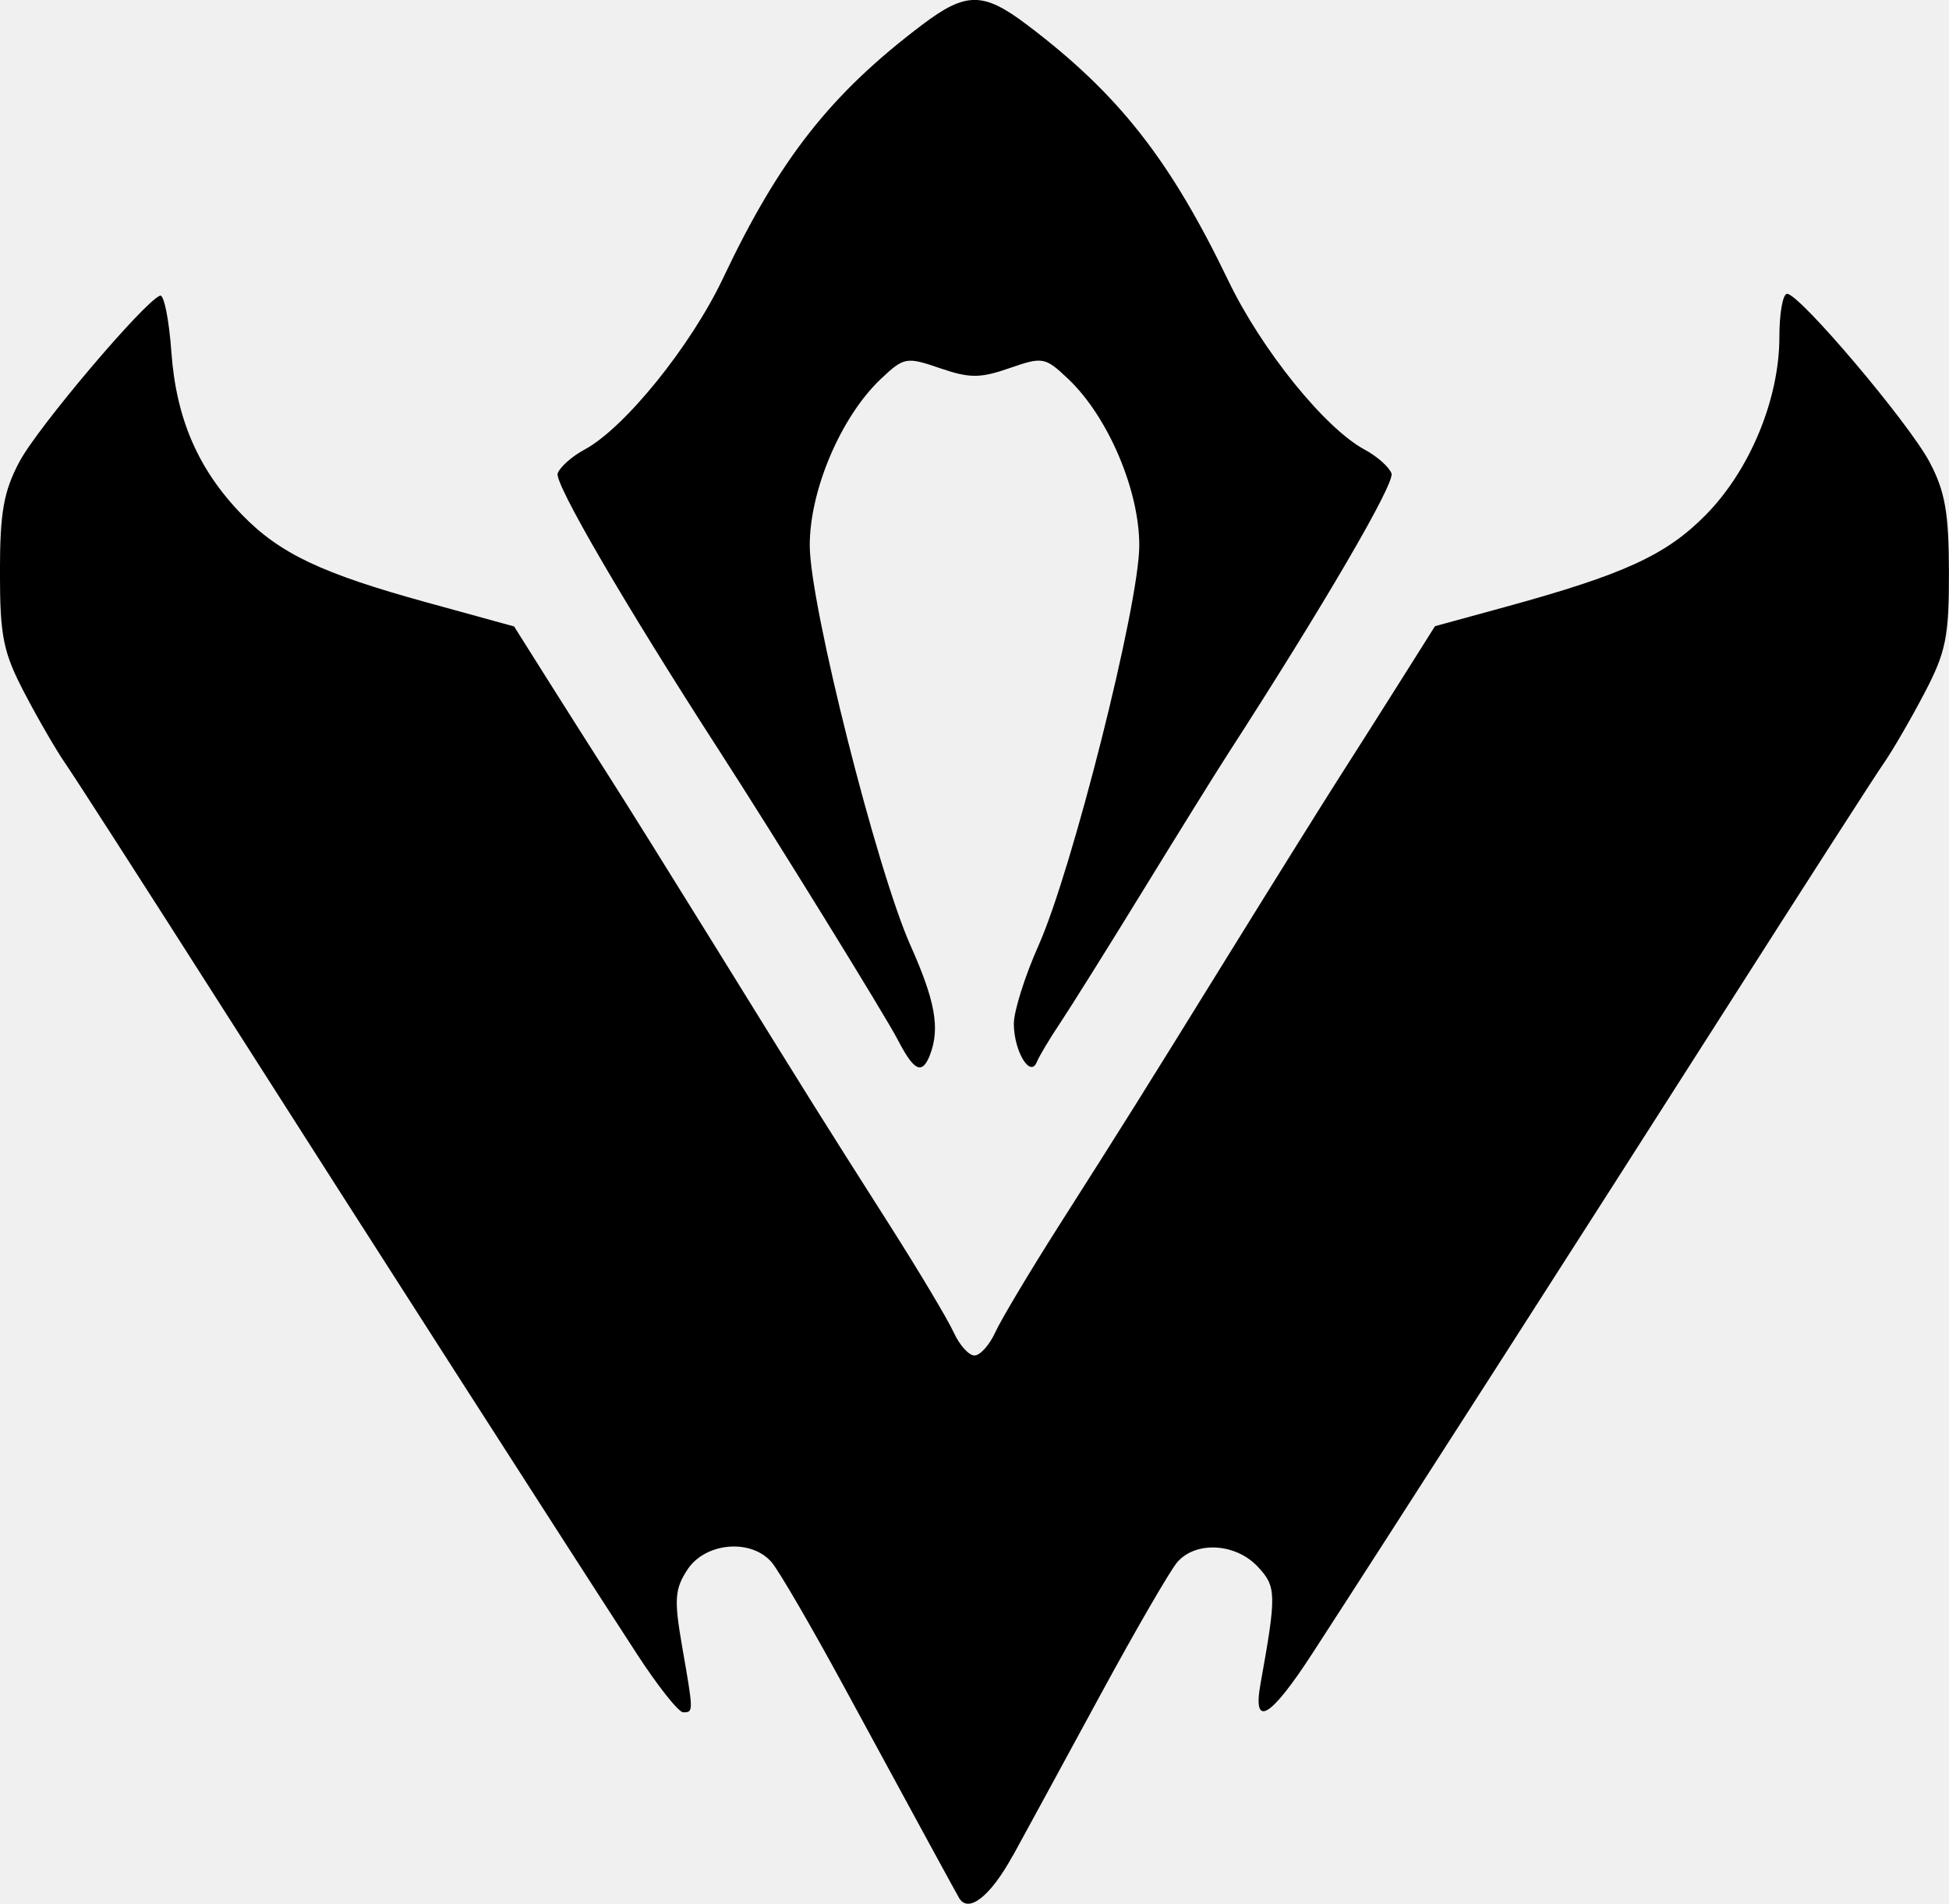
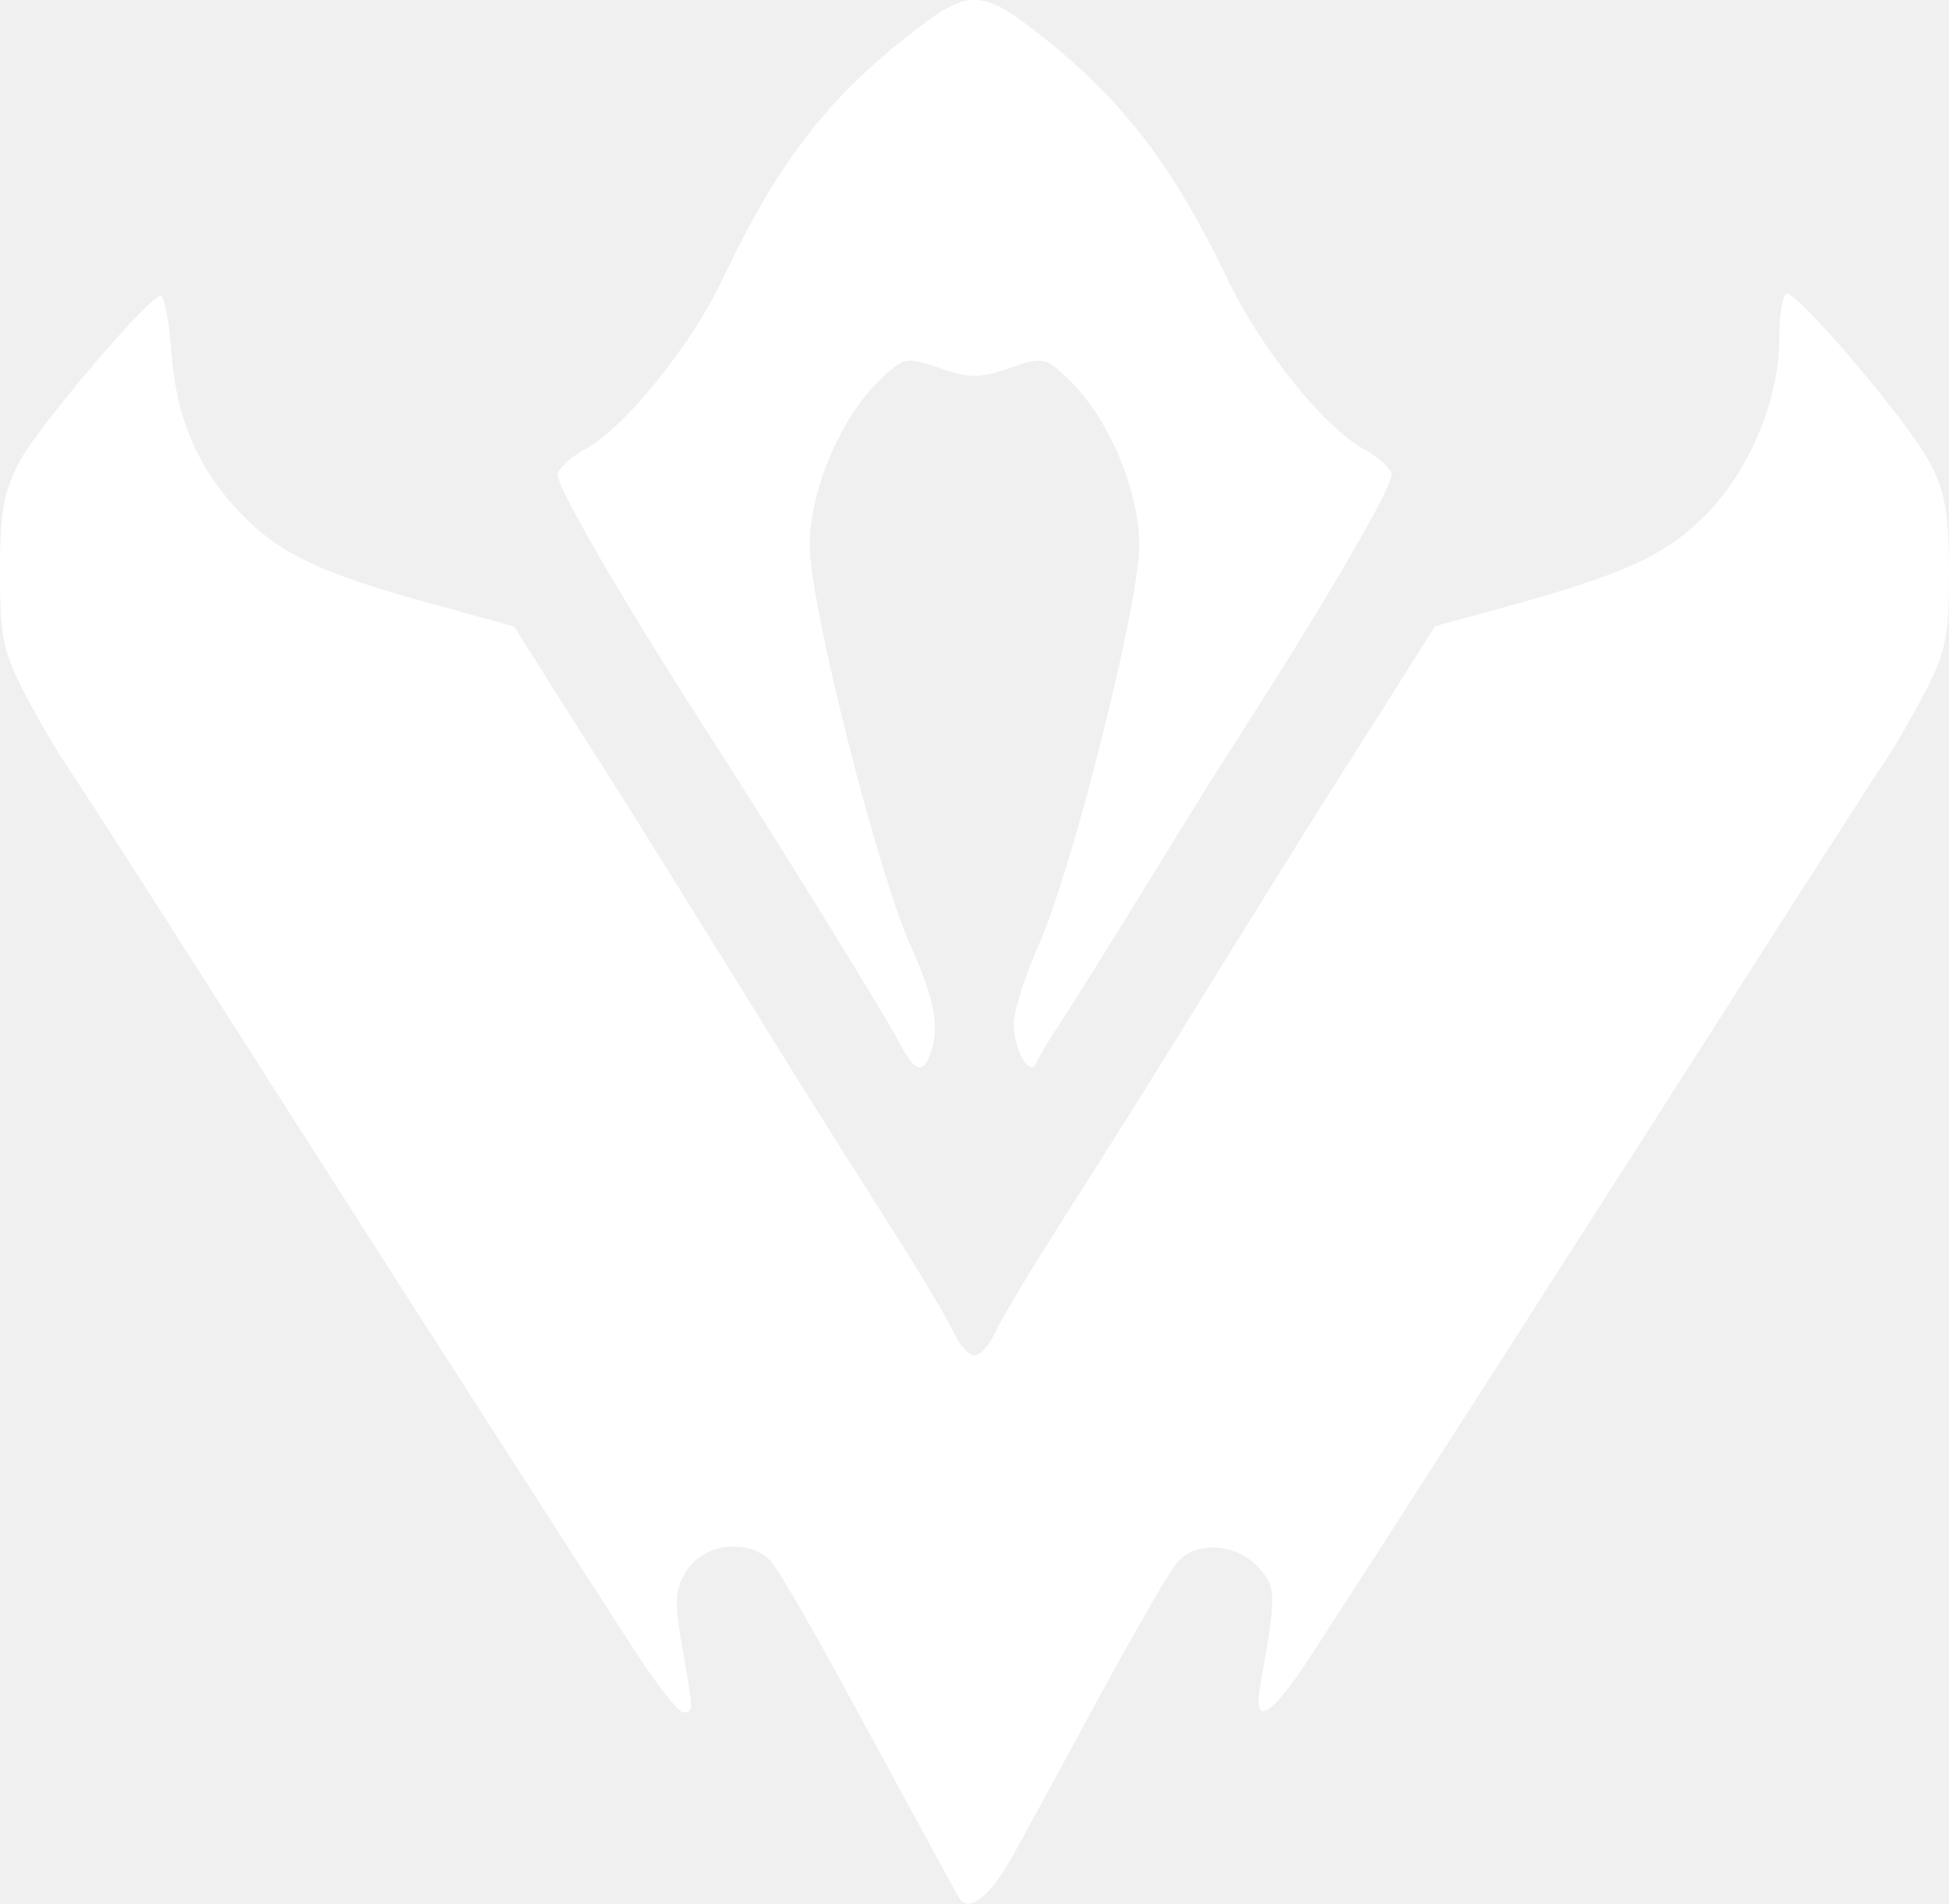
- <svg xmlns="http://www.w3.org/2000/svg" viewBox="0 0 59.26 57.88" height="218.757" width="223.976">
+ <svg xmlns="http://www.w3.org/2000/svg" viewBox="0 0 59.26 57.88" height="218.757" width="223.976" fill="#fff">
  <path d="M28.279 32.062c.306-.798.157-1.634-.594-3.315-1.026-2.299-3.053-10.332-3.064-12.145-.011-1.679.945-3.929 2.156-5.076.708-.67.778-.683 1.801-.333.904.31 1.222.31 2.117-.001 1.011-.351 1.081-.338 1.789.333 1.212 1.15 2.166 3.398 2.156 5.077-.012 1.813-2.038 9.846-3.064 12.145-.415.93-.752 2.001-.75 2.381.005.832.497 1.653.697 1.163.072-.177.392-.713.712-1.191.319-.478 1.458-2.297 2.53-4.044 1.072-1.746 2.219-3.592 2.548-4.101 2.942-4.555 5.109-8.27 4.996-8.564-.075-.196-.441-.52-.812-.719-1.21-.648-3.136-3.032-4.15-5.14-1.776-3.69-3.345-5.683-6.127-7.783-1.326-1.001-1.849-1.001-3.175 0-2.787 2.104-4.344 4.084-6.057 7.702-.98 2.069-2.998 4.566-4.22 5.22-.371.199-.737.522-.812.719-.112.291 2.046 3.996 4.912 8.432 1.67 2.585 5.056 8.067 5.433 8.797.494.955.74 1.066.98.441zm2.514 24.363c.399-.728 1.598-2.93 2.664-4.895 1.067-1.965 2.119-3.78 2.338-4.035.559-.649 1.771-.583 2.444.132.574.61.579.83.086 3.572-.244 1.357.3 1.038 1.575-.926 2.186-3.366 8.302-12.899 12.603-19.645 2.366-3.711 4.515-7.053 4.775-7.426.261-.374.814-1.326 1.229-2.117.66-1.256.755-1.721.752-3.686-.003-1.811-.118-2.464-.591-3.354-.64-1.203-3.952-5.113-4.331-5.113-.129 0-.234.591-.234 1.313 0 1.884-.894 4.046-2.238 5.409-1.207 1.224-2.48 1.808-6.116 2.804l-2.118.58-1.025 1.627c-.564.895-1.406 2.223-1.872 2.95-.466.728-1.953 3.109-3.304 5.292-2.874 4.644-3.107 5.016-5.234 8.359-.888 1.396-1.759 2.855-1.935 3.241-.176.386-.461.703-.632.703-.172 0-.456-.316-.632-.703-.176-.386-1.047-1.845-1.935-3.241-2.127-3.343-2.36-3.715-5.234-8.359-1.351-2.183-2.837-4.564-3.304-5.292-.466-.728-1.307-2.053-1.87-2.946l-1.022-1.623-2.659-.732c-3.197-.88-4.468-1.484-5.617-2.667-1.328-1.368-1.999-2.913-2.145-4.939-.071-.988-.226-1.762-.344-1.72-.471.167-3.714 3.994-4.273 5.043-.484.908-.596 1.54-.596 3.367.001 1.959.098 2.434.754 3.686.414.791.967 1.743 1.227 2.117.261.374 2.41 3.715 4.775 7.426 4.301 6.746 10.417 16.28 12.603 19.645.638.982 1.275 1.786 1.415 1.786.317 0 .317.002-.032-2.003-.248-1.426-.226-1.743.163-2.337.542-.826 1.934-.948 2.557-.224.219.255 1.206 1.951 2.194 3.77 2.346 4.32 3.353 6.169 3.503 6.431.28.491.953-.033 1.632-1.271z" />
</svg>
